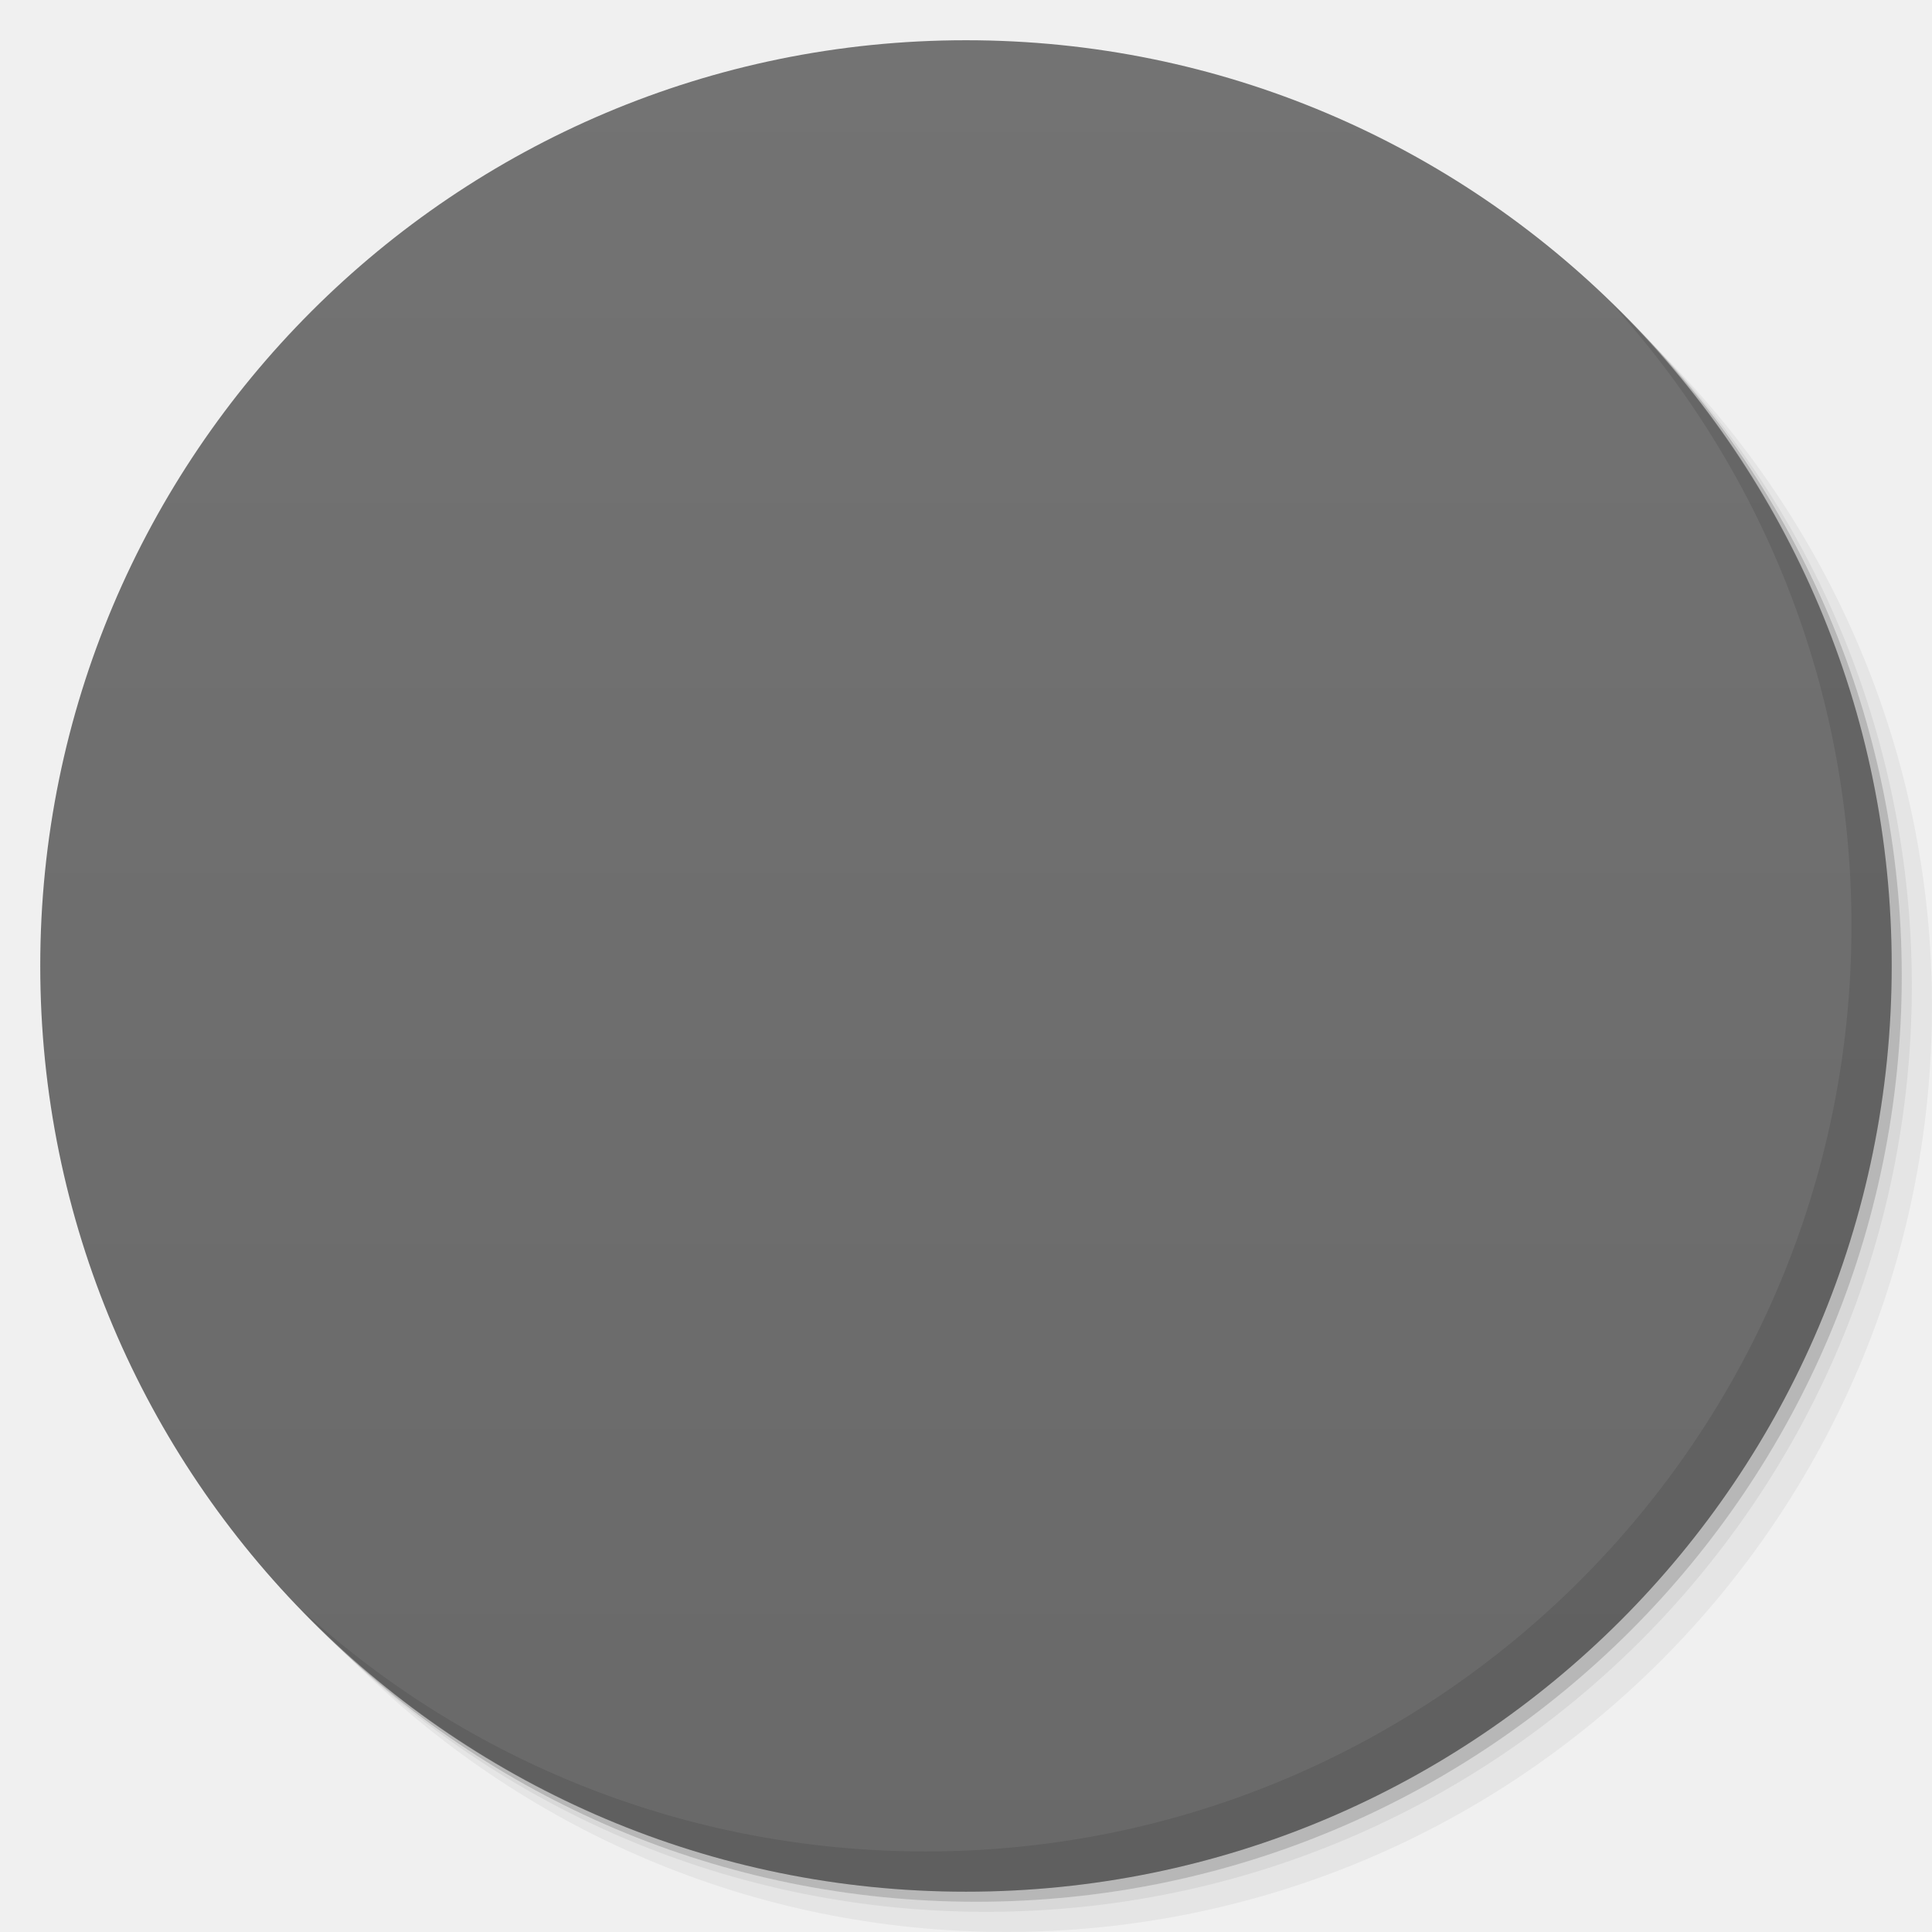
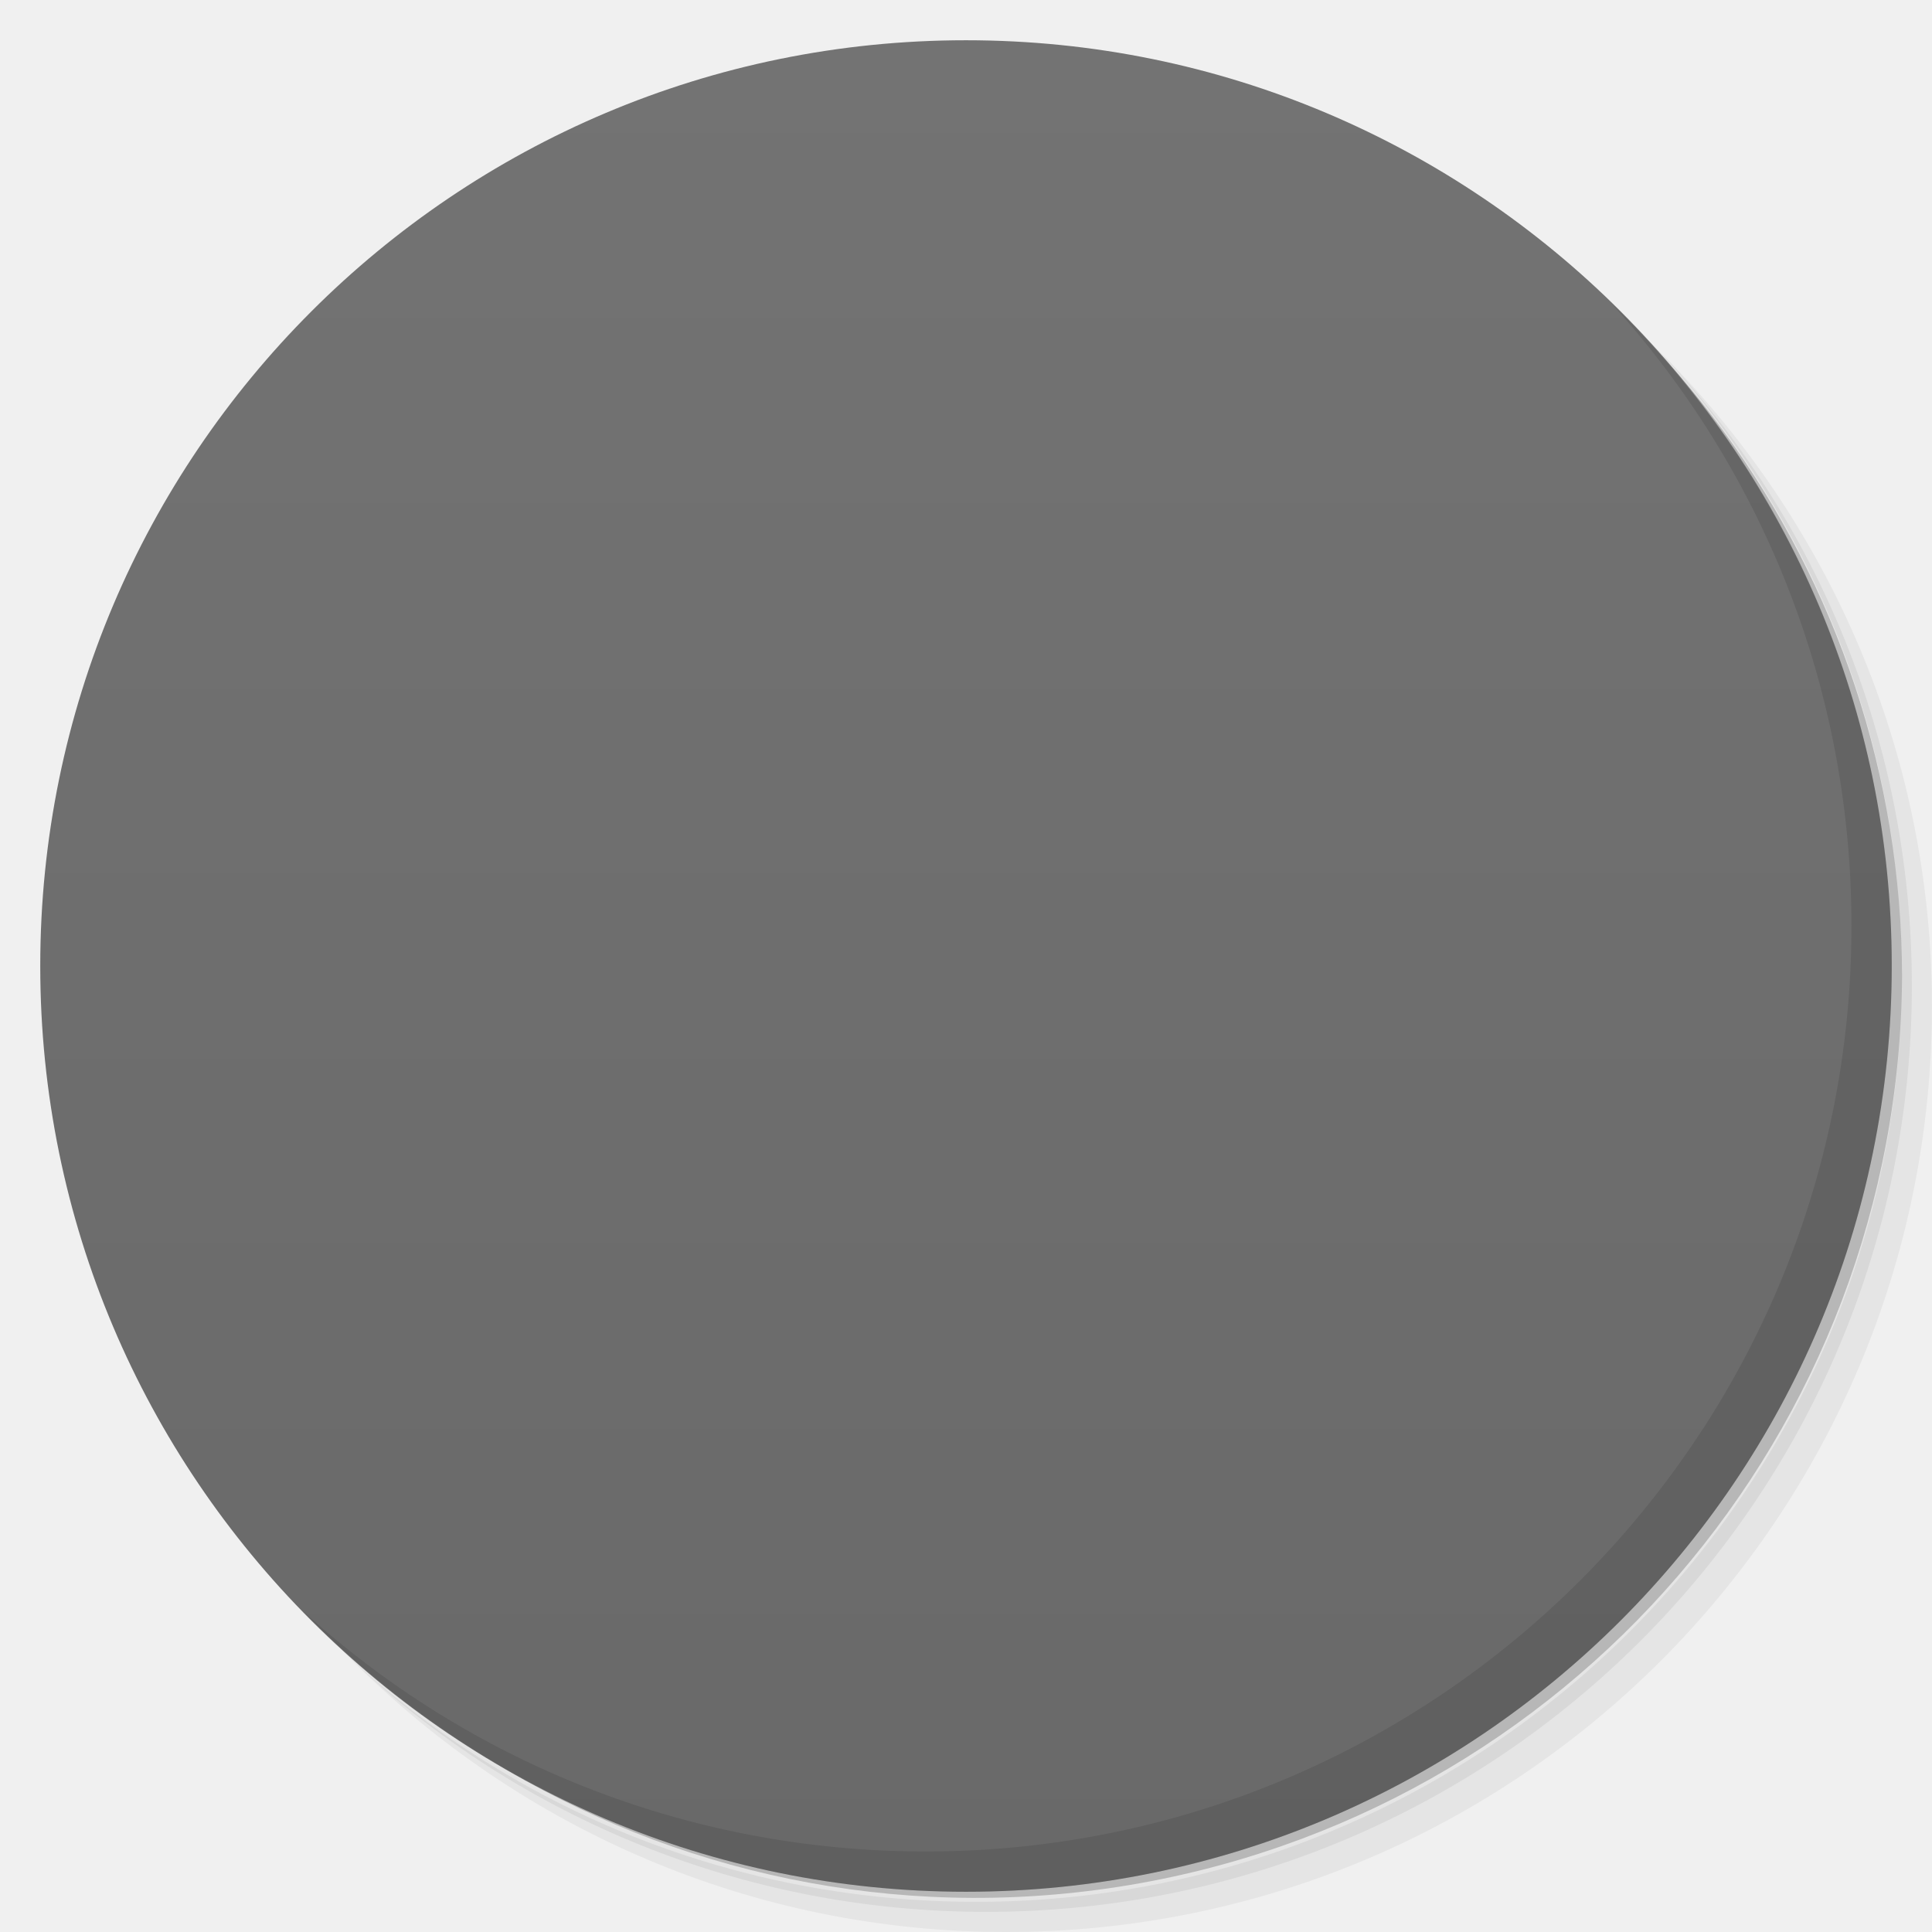
- <svg xmlns="http://www.w3.org/2000/svg" xmlns:xlink="http://www.w3.org/1999/xlink" width="48" viewBox="0 0 13.547 13.547" height="48" id="svg2" version="1.1">
-   <defs id="defs4">
-     <linearGradient id="linearGradient4012">
-       <stop style="stop-color:#696969;stop-opacity:1;" offset="0" id="stop4014" />
-       <stop style="stop-color:#737373;stop-opacity:1;" offset="1" id="stop4016" />
+ <svg viewBox="0 0 48 48">
+   <defs>
+     <linearGradient id="linearGradient3764" y1="47" x2="0" y2="1" gradientUnits="userSpaceOnUse">
+       <stop stop-color="#696969" stop-opacity="1" />
+       <stop offset="1" stop-color="#737373" stop-opacity="1" />
    </linearGradient>
-     <linearGradient id="linearGradient4028">
-       <stop style="stop-color:#0ca3dc;stop-opacity:1;" offset="0" id="stop4030" />
-       <stop style="stop-color:#0db1ef;stop-opacity:1;" offset="1" id="stop4032" />
-     </linearGradient>
-     <linearGradient id="linearGradient3944">
-       <stop style="stop-color:#333333;stop-opacity:1;" offset="0" id="stop3946" />
-       <stop style="stop-color:#3d3d3d;stop-opacity:1;" offset="1" id="stop3948" />
-     </linearGradient>
-     <linearGradient id="0">
-       <stop stop-color="#198ba6" id="stop7" />
-       <stop offset="1" stop-color="#42c9e7" id="stop9" />
-     </linearGradient>
-     <clipPath id="clipPath11">
-       <path d="m 489.217,197.275 c -2.603,0 -3.953,-1.367 -3.953,-3.971 l 0,0 0,-1.034 c 0,-2.604 1.35,-3.971 3.953,-3.971 l 0,0 1.035,0 c 2.62,0 3.97,1.367 3.97,3.971 l 0,0 0,1.034 c 0,2.604 -1.35,3.971 -3.97,3.971 l 0,0 -1.035,0 z" id="path13" />
-     </clipPath>
-     <linearGradient id="1">
-       <stop stop-color="#620000" id="stop16" offset="0" style="stop-color:#f96963;stop-opacity:1;" />
-       <stop offset="1" stop-color="#dd0f0f" id="stop18" style="stop-color:#f96963;stop-opacity:1;" />
-     </linearGradient>
-     <clipPath id="clipPath20">
-       <rect y="223" x="307" height="42" width="42" transform="matrix(0,1,-1,0,0,0)" fill="url(#2)" color="#bebebe" rx="9" id="rect22" />
-     </clipPath>
-     <linearGradient xlink:href="#1" id="2" gradientUnits="userSpaceOnUse" gradientTransform="matrix(0.175,0,0,0.175,302.8,216)" y1="280" x2="0" y2="40" />
-     <clipPath id="clipPath25">
-       <rect y="85" x="433" height="22" width="22" fill="url(#3)" color="#bebebe" rx="4" id="rect27" />
-     </clipPath>
-     <linearGradient xlink:href="#1" id="3" gradientUnits="userSpaceOnUse" gradientTransform="matrix(0.0875,0,0,0.0875,430.9,81.5)" y1="291.43" x2="0" y2="40" />
-     <clipPath id="clipPath30">
-       <rect width="30" height="30" x="433" y="37" fill="url(#4)" color="#bebebe" rx="6" id="rect32" />
-     </clipPath>
-     <linearGradient xlink:href="#1" id="4" gradientUnits="userSpaceOnUse" gradientTransform="matrix(0.1193182,0,0,0.1193182,430.1364,32.22727)" y1="291.43" x2="0" y2="40" />
-     <clipPath id="clipPath35">
-       <rect width="16" height="16" x="304" y="212" transform="matrix(0,1,-1,0,0,0)" fill="url(#5)" color="#bebebe" rx="3" id="rect37" />
-     </clipPath>
-     <linearGradient xlink:href="#1" id="5" gradientUnits="userSpaceOnUse" gradientTransform="matrix(0.06666667,0,0,0.06666667,302.4,209.3333)" y1="280" x2="0" y2="40" />
-     <clipPath id="clipPath40">
-       <rect y="46" x="34" height="220" width="220" fill="url(#6)" color="#bebebe" rx="50" id="rect42" />
-     </clipPath>
-     <linearGradient xlink:href="#1" id="6" gradientUnits="userSpaceOnUse" gradientTransform="translate(0,-4)" y1="280" x2="0" y2="40" />
-     <clipPath id="clipPath45">
-       <rect y="142" x="290" height="60" width="60" fill="url(#7)" color="#bebebe" rx="12.5" id="rect47" />
-     </clipPath>
-     <linearGradient xlink:href="#1" id="7" gradientUnits="userSpaceOnUse" y1="204" x2="0" y2="140" />
-     <clipPath id="clipPath50">
-       <rect width="88" height="88" x="292" y="32" fill="url(#8)" color="#bebebe" rx="18" id="rect52" />
-     </clipPath>
-     <linearGradient xlink:href="#1" id="8" gradientUnits="userSpaceOnUse" y1="124" x2="0" y2="28" />
-     <clipPath id="clipPath55">
-       <rect y="101" x="417" height="22" width="22" fill="url(#9)" color="#bebebe" rx="5" id="rect57" />
-     </clipPath>
-     <linearGradient xlink:href="#1" id="9" gradientUnits="userSpaceOnUse" gradientTransform="matrix(0.0875,0,0,0.0875,414.9,97.5)" y1="302.86" x2="0" y2="28.571" />
-     <clipPath id="clipPath60">
-       <rect width="30" height="30" x="417" y="53" fill="url(#A)" color="#bebebe" rx="7" id="rect62" />
-     </clipPath>
-     <linearGradient xlink:href="#1" id="A" gradientUnits="userSpaceOnUse" gradientTransform="matrix(0.1193182,0,0,0.1193182,414.1364,48.22727)" y1="299.81" x2="0" y2="31.619" />
-     <use id="B" opacity="0.2" fill="#ffffff" xlink:href="#U" />
-     <clipPath id="clipPath66">
-       <use xlink:href="#B" transform="matrix(8,0,0,8,-2141.576,-54.42424)" id="use68" />
-     </clipPath>
-     <clipPath id="clipPath70">
-       <use xlink:href="#B" id="use72" />
-     </clipPath>
-     <use id="C" fill="none" xlink:href="#U" />
-     <clipPath id="clipPath75">
-       <use xlink:href="#C" id="use77" />
-     </clipPath>
-     <clipPath id="clipPath79">
-       <use transform="matrix(8,0,0,8,-2141.576,-54.42424)" xlink:href="#C" id="use81" />
-     </clipPath>
-     <use id="D" fill="none" xlink:href="#U" />
-     <clipPath id="clipPath84">
-       <use xlink:href="#D" id="use86" />
-     </clipPath>
-     <clipPath id="clipPath88">
-       <use transform="matrix(8,0,0,8,-2141.576,-54.42424)" xlink:href="#D" id="use90" />
-     </clipPath>
-     <use id="E" fill="none" xlink:href="#U" />
-     <clipPath id="clipPath93">
-       <use xlink:href="#E" id="use95" />
-     </clipPath>
-     <clipPath id="clipPath97">
-       <use transform="matrix(8,0,0,8,-2141.576,-54.42424)" xlink:href="#E" id="use99" />
-     </clipPath>
-     <use id="F" fill="none" xlink:href="#U" />
-     <clipPath id="clipPath102">
-       <use xlink:href="#F" id="use104" />
-     </clipPath>
-     <clipPath id="clipPath106">
-       <use transform="matrix(8,0,0,8,-2141.576,-54.42424)" xlink:href="#F" id="use108" />
-     </clipPath>
-     <use id="G" fill="none" xlink:href="#U" />
-     <clipPath id="clipPath111">
-       <use xlink:href="#G" id="use113" />
-     </clipPath>
-     <clipPath id="clipPath115">
-       <use transform="matrix(8,0,0,8,-2141.576,-54.42424)" xlink:href="#G" id="use117" />
-     </clipPath>
-     <use id="H" fill="none" xlink:href="#U" />
-     <clipPath id="clipPath120">
-       <use xlink:href="#H" id="use122" />
-     </clipPath>
-     <clipPath id="clipPath124">
-       <use transform="matrix(8,0,0,8,-2141.576,-54.42424)" xlink:href="#H" id="use126" />
-     </clipPath>
-     <use id="I" fill="none" xlink:href="#U" />
-     <clipPath id="clipPath129">
-       <use xlink:href="#I" id="use131" />
-     </clipPath>
-     <clipPath id="clipPath133">
-       <rect y="223" x="307" height="42" width="42" transform="matrix(0,1,-1,0,0,0)" fill="url(#2)" color="#bebebe" rx="9" id="rect135" />
-     </clipPath>
-     <clipPath id="clipPath137">
-       <rect y="85" x="433" height="22" width="22" fill="url(#3)" color="#bebebe" rx="4" id="rect139" />
-     </clipPath>
-     <clipPath id="clipPath141">
-       <rect width="30" height="30" x="433" y="37" fill="url(#4)" color="#bebebe" rx="6" id="rect143" />
-     </clipPath>
-     <clipPath id="clipPath145">
-       <rect width="16" height="16" x="304" y="212" transform="matrix(0,1,-1,0,0,0)" fill="url(#5)" color="#bebebe" rx="3" id="rect147" />
-     </clipPath>
-     <clipPath id="clipPath149">
-       <rect y="46" x="34" height="220" width="220" fill="url(#6)" color="#bebebe" rx="50" id="rect151" />
-     </clipPath>
-     <clipPath id="clipPath153">
-       <rect y="142" x="290" height="60" width="60" fill="url(#7)" color="#bebebe" rx="12.5" id="rect155" />
-     </clipPath>
-     <clipPath id="clipPath157">
-       <rect width="88" height="88" x="292" y="32" fill="url(#8)" color="#bebebe" rx="18" id="rect159" />
-     </clipPath>
-     <clipPath id="clipPath161">
-       <rect y="101" x="417" height="22" width="22" fill="url(#9)" color="#bebebe" rx="5" id="rect163" />
-     </clipPath>
-     <clipPath id="clipPath165">
-       <rect width="30" height="30" x="417" y="53" fill="url(#A)" color="#bebebe" rx="7" id="rect167" />
-     </clipPath>
-     <clipPath id="clipPath169">
-       <use transform="matrix(8,0,0,8,-2141.576,-54.42424)" xlink:href="#I" id="use171" />
-     </clipPath>
-     <use id="J" fill="none" xlink:href="#U" />
-     <clipPath id="clipPath174">
-       <use xlink:href="#J" id="use176" />
-     </clipPath>
-     <clipPath id="clipPath178">
-       <use transform="matrix(8,0,0,8,-2141.576,-54.42424)" xlink:href="#J" id="use180" />
-     </clipPath>
-     <use id="K" fill="none" xlink:href="#U" />
-     <clipPath id="clipPath183">
-       <use xlink:href="#K" id="use185" />
-     </clipPath>
-     <clipPath id="clipPath187">
-       <use transform="matrix(8,0,0,8,-2141.576,-54.42424)" xlink:href="#K" id="use189" />
-     </clipPath>
-     <use id="L" fill="none" xlink:href="#U" />
-     <clipPath id="clipPath192">
-       <use xlink:href="#L" id="use194" />
-     </clipPath>
-     <clipPath id="clipPath196">
-       <use transform="matrix(8,0,0,8,-2141.576,-54.42424)" xlink:href="#L" id="use198" />
-     </clipPath>
-     <use id="M" fill="none" xlink:href="#U" />
-     <clipPath id="clipPath201">
-       <use xlink:href="#M" id="use203" />
-     </clipPath>
-     <clipPath id="clipPath205">
-       <use transform="matrix(8,0,0,8,-2141.576,-54.42424)" xlink:href="#M" id="use207" />
-     </clipPath>
-     <use id="N" fill="none" xlink:href="#U" />
-     <clipPath id="clipPath210">
-       <use xlink:href="#N" id="use212" />
-     </clipPath>
-     <clipPath id="clipPath214">
-       <use transform="matrix(8,0,0,8,-2141.576,-54.42424)" xlink:href="#N" id="use216" />
-     </clipPath>
-     <use id="O" fill="none" xlink:href="#U" />
-     <clipPath id="clipPath219">
-       <use xlink:href="#O" id="use221" />
-     </clipPath>
-     <clipPath id="clipPath223">
-       <use transform="matrix(8,0,0,8,-2141.576,-54.42424)" xlink:href="#O" id="use225" />
-     </clipPath>
-     <clipPath id="clipPath227">
-       <path d="m 296,26 a 10,10 0 1 1 -20,0 10,10 0 1 1 20,0 z" id="path229" />
-     </clipPath>
-     <linearGradient gradientUnits="userSpaceOnUse" x2="0" y2="40" y1="280" xlink:href="#Q" id="P" gradientTransform="matrix(.175 0 0 .175 302.8 216)" />
-     <linearGradient id="Q">
-       <stop stop-color="#151515" id="stop233" />
-       <stop offset="1" stop-color="#222" id="stop235" />
-     </linearGradient>
-     <linearGradient gradientUnits="userSpaceOnUse" x2="0" y2="90" y1="230" xlink:href="#Q" id="R" gradientTransform="matrix(.375 0 0 .375 298 16)" />
-     <linearGradient gradientUnits="userSpaceOnUse" x2="0" y2="90" y1="230" xlink:href="#Q" id="S" gradientTransform="matrix(.25 0 0 .25 300 132)" />
-     <clipPath id="clipPath239">
-       <rect height="20" rx="4" y="78" x="434" width="20" color="#bebebe" id="rect241" />
-     </clipPath>
-     <clipPath id="clipPath243">
-       <rect height="22" rx="4" y="77" x="433" width="22" color="#bebebe" id="rect245" />
-     </clipPath>
-     <clipPath id="clipPath247">
-       <rect height="22" rx="5" y="77" x="433" width="22" color="#bebebe" id="rect249" />
-     </clipPath>
-     <clipPath id="clipPath251">
-       <rect height="30" rx="6" y="29" x="433" width="30" color="#bebebe" id="rect253" />
-     </clipPath>
-     <clipPath id="clipPath255">
-       <rect transform="matrix(0 -1 1 0 0 0)" height="60" rx="12.5" y="142" x="306" width="60" fill="url(#S)" color="#bebebe" id="rect257" />
-     </clipPath>
-     <clipPath id="clipPath259">
-       <rect height="90" rx="18.75" y="31" x="307" width="90" fill="url(#R)" color="#bebebe" id="rect261" />
-     </clipPath>
-     <clipPath id="clipPath263">
-       <rect height="30" rx="4" y="29" x="433" width="30" opacity="0.2" fill="#6d6d6d" color="#bebebe" id="rect265" />
-     </clipPath>
-     <clipPath id="clipPath267">
-       <rect height="22" rx="3" y="77" x="433" width="22" opacity="0.2" fill="#6d6d6d" color="#bebebe" id="rect269" />
-     </clipPath>
-     <clipPath id="clipPath271">
-       <path d="m 144,70 c -49.706,0 -90,40.294 -90,90 0,49.706 40.294,90 90,90 49.706,0 90,-40.294 90,-90 0,-49.706 -40.294,-90 -90,-90 z m 0,32.188 c 32.033,0 58,25.967 58,58 0,32.033 -25.967,58 -58,58 -32.033,0 -58,-25.967 -58,-58 0,-32.033 25.967,-58 58,-58 z" id="path273" />
-     </clipPath>
-     <clipPath id="clipPath275">
-       <path d="m 152,204 a 8,8 0 1 1 -16,0 8,8 0 1 1 16,0 z" id="path277" />
-     </clipPath>
-     <clipPath id="clipPath279">
-       <rect height="16" rx="3" y="116" x="432" width="16" color="#bebebe" id="rect281" />
-     </clipPath>
-     <clipPath id="clipPath283">
-       <path d="m 145,215 c 33.137,0 60,-26.863 60,-60 0,-33.137 -26.863,-60 -60,-60 -33.137,0 -60,26.863 -60,60 0,12.507 3.829,24.106 10.375,33.719 L 89,211 111.281,204.625 C 120.894,211.172 132.493,215 145,215 z" id="path285" />
-     </clipPath>
-     <clipPath id="clipPath287">
-       <path d="m 98.031,23.191 c -41.492,1.052 -74.844,35.068 -74.844,76.812 0,42.407 34.406,76.812 76.812,76.812 42.407,0 76.812,-34.406 76.812,-76.812 0,-42.407 -34.406,-76.812 -76.812,-76.812 -0.663,0 -1.31,-0.017 -1.969,0 z M 100,50.66 c 27.245,0 49.344,22.099 49.344,49.344 -1e-5,27.245 -22.099,49.344 -49.344,49.344 -27.245,-1e-5 -49.344,-22.099 -49.344,-49.344 0,-27.245 22.099,-49.344 49.344,-49.344 z" id="path289" />
-     </clipPath>
-     <clipPath id="clipPath291">
-       <rect height="16" rx="2" y="116" x="432" width="16" opacity="0.2" fill="#6d6d6d" color="#bebebe" id="rect293" />
-     </clipPath>
-     <clipPath id="clipPath295">
-       <rect height="240" rx="50" y="36" x="24" width="240" fill="#986767" color="#bebebe" id="rect297" />
-     </clipPath>
-     <clipPath id="clipPath299">
-       <rect transform="rotate(90)" height="42" rx="9" y="223" x="307" width="42" fill="url(#P)" color="#bebebe" id="rect301" />
-     </clipPath>
-     <linearGradient xlink:href="#0" id="T" gradientUnits="userSpaceOnUse" gradientTransform="matrix(1.210546,0,0,1.212299,-131.3481,-325.0735)" y1="279.1" x2="0" y2="268.33" />
-     <path id="U" d="m 296,26 a 10,10 0 1 1 -20,0 10,10 0 1 1 20,0 z" color="#000000" />
-     <linearGradient xlink:href="#W" id="V" y1="46.752" x2="0" y2="-24.433" gradientUnits="userSpaceOnUse" />
-     <linearGradient id="W">
-       <stop stop-color="#c7c7c7" id="stop307" />
-       <stop offset="1" stop-color="#dedede" id="stop309" />
-     </linearGradient>
-     <linearGradient xlink:href="#W" id="linearGradient3312" gradientUnits="userSpaceOnUse" y1="46.752" x2="0" y2="-24.433" gradientTransform="matrix(0.2363048,0,0,0.1863373,-11.35038,4.834975)" />
-     <linearGradient xlink:href="#W-1" id="linearGradient3312-3" gradientUnits="userSpaceOnUse" y1="46.752" x2="0" y2="-24.433" gradientTransform="matrix(0.2363048,0,0,0.1863373,-11.35038,4.834975)" />
-     <linearGradient id="W-1">
-       <stop stop-color="#c7c7c7" id="stop307-9" />
-       <stop offset="1" stop-color="#dedede" id="stop309-6" />
-     </linearGradient>
-     <linearGradient xlink:href="#1" id="linearGradient3938" x1="7.056" y1="13.264" x2="6.773" y2="0.282" gradientUnits="userSpaceOnUse" />
-     <linearGradient xlink:href="#linearGradient3944" id="linearGradient3990" gradientUnits="userSpaceOnUse" x1="-25.5" y1="15" x2="-25.5" y2="11" />
-     <linearGradient xlink:href="#linearGradient3944" id="linearGradient3992" gradientUnits="userSpaceOnUse" x1="-25.5" y1="15" x2="-25.5" y2="11" gradientTransform="matrix(15.33333,0,0,11.5,415,-125.5)" />
-     <linearGradient xlink:href="#linearGradient3944" id="linearGradient4001" gradientUnits="userSpaceOnUse" x1="-25.5" y1="15" x2="-25.5" y2="11" />
-     <linearGradient xlink:href="#linearGradient3944" id="linearGradient4008" gradientUnits="userSpaceOnUse" x1="-25.5" y1="15" x2="-25.5" y2="11" />
-     <linearGradient xlink:href="#linearGradient3944" id="linearGradient4013" gradientUnits="userSpaceOnUse" x1="-25.5" y1="15" x2="-25.5" y2="11" />
-     <linearGradient xlink:href="#linearGradient3944" id="linearGradient4015" gradientUnits="userSpaceOnUse" x1="-25.5" y1="15" x2="-25.5" y2="11" gradientTransform="matrix(15.33333,0,0,11.5,415,-125.5)" />
-     <linearGradient xlink:href="#linearGradient3944" id="linearGradient4022" gradientUnits="userSpaceOnUse" x1="-25.5" y1="15" x2="-25.5" y2="11" />
-     <linearGradient xlink:href="#linearGradient3944" id="linearGradient4024" gradientUnits="userSpaceOnUse" x1="-25.5" y1="15" x2="-25.5" y2="11" gradientTransform="matrix(15.33333,0,0,11.5,415,-125.5)" />
-     <linearGradient xlink:href="#linearGradient3944" id="linearGradient4031" gradientUnits="userSpaceOnUse" x1="-25.5" y1="15" x2="-25.5" y2="11" />
-     <linearGradient xlink:href="#linearGradient3944" id="linearGradient4036" gradientUnits="userSpaceOnUse" x1="-25.5" y1="15" x2="-25.5" y2="11" />
-     <linearGradient xlink:href="#linearGradient4460" id="linearGradient3019" gradientUnits="userSpaceOnUse" gradientTransform="matrix(1.10525,0,0,1.10525,-148.5372,-295.8149)" y1="279.096" x2="0" y2="268.33" />
-     <linearGradient id="linearGradient4460">
-       <stop offset="0" style="stop-color:#1d1d1d" id="stop7-3" />
-       <stop offset="1" style="stop-color:#333" id="stop9-8" />
-     </linearGradient>
-     <linearGradient xlink:href="#linearGradient3798" id="linearGradient3804" x1="24" y1="47" x2="24" y2="1" gradientUnits="userSpaceOnUse" />
-     <linearGradient id="linearGradient3798">
-       <stop style="stop-color:#494949;stop-opacity:1;" offset="0" id="stop3800" />
-       <stop style="stop-color:#535353;stop-opacity:1;" offset="1" id="stop3802" />
-     </linearGradient>
-     <linearGradient gradientTransform="matrix(0.2822222,0,0,0.2822222,14.97003,0.2173797)" y2="1" x2="24" y1="47" x1="24" gradientUnits="userSpaceOnUse" id="linearGradient3244" xlink:href="#linearGradient3798" />
-     <linearGradient gradientTransform="translate(0,-1004.362)" y2="1047.36" x2="0" y1="1028.36" gradientUnits="userSpaceOnUse" id="0-8" xlink:href="#1-8" />
-     <linearGradient id="1-8">
-       <stop stop-color="#ffffff" id="stop3236" />
-       <stop offset="1" stop-color="#ffffff" stop-opacity="0" id="stop3238" />
-     </linearGradient>
-     <linearGradient xlink:href="#3-9" id="2-6" gradientUnits="userSpaceOnUse" y1="1028.36" x2="0" y2="1047.36" gradientTransform="matrix(1,0,0,-1,0,1052.362)" />
-     <linearGradient id="3-9">
-       <stop id="stop3242" />
-       <stop offset="1" stop-opacity="0" id="stop3244" />
-     </linearGradient>
-     <linearGradient gradientTransform="matrix(1.10528,0,0,1.10528,-134.2825,-295.7705)" xlink:href="#linearGradient4460-6" id="linearGradient3005" y1="279.096" y2="268.33" gradientUnits="userSpaceOnUse" x2="0" />
-     <linearGradient id="linearGradient4460-6">
-       <stop offset="0" style="stop-color:#2d2d2d" id="stop7-9" />
-       <stop offset="1" style="stop-color:#4b4b4b" id="stop9-2" />
-     </linearGradient>
-     <linearGradient y2="268.33" x2="0" y1="279.096" gradientTransform="matrix(1.10528,0,0,1.10528,-134.2825,-295.7705)" gradientUnits="userSpaceOnUse" id="linearGradient3020" xlink:href="#linearGradient4460-6" />
-     <linearGradient xlink:href="#linearGradient4460-6" id="linearGradient3253" gradientUnits="userSpaceOnUse" gradientTransform="matrix(1.10528,0,0,1.10528,-148.3703,-297.1968)" y1="279.096" x2="0" y2="268.33" />
-     <linearGradient xlink:href="#linearGradient4028" id="linearGradient4034" x1="-27" y1="13" x2="-24" y2="13" gradientUnits="userSpaceOnUse" />
-     <linearGradient xlink:href="#linearGradient4028" id="linearGradient3221" gradientUnits="userSpaceOnUse" x1="-27" y1="13" x2="-24" y2="13" />
-     <clipPath clipPathUnits="userSpaceOnUse" id="clipPath3225">
-       <g transform="matrix(0,0.3505642,-0.2649699,0,-23.75251,10.63507)" id="g3227">
-         <path style="fill:#fee397" d="M 24,3 C 22.243,3 20.538,3.218 18.906,3.625 L 16,26 l 6,0 -2.781,18.438 c 1.071,0.25 2.155,0.421 3.281,0.5 L 34,20 28,20 30.812,4.125 C 28.677,3.393 26.384,3 24,3 z" transform="scale(0.2822222,0.2822222)" id="path3229" />
+     <clipPath id="clipPath-883925157">
+       <g transform="translate(0,-1004.362)">
+         <path d="m -24 13 c 0 1.105 -0.672 2 -1.5 2 -0.828 0 -1.5 -0.895 -1.5 -2 0 -1.105 0.672 -2 1.5 -2 0.828 0 1.5 0.895 1.5 2 z" transform="matrix(15.33333,0,0,11.5,415,878.8622)" fill="#1890d0" />
      </g>
    </clipPath>
-     <linearGradient xlink:href="#linearGradient4012" id="linearGradient4018" x1="-27" y1="13" x2="-24" y2="13" gradientUnits="userSpaceOnUse" />
+     <clipPath id="clipPath-892998189">
+       <g transform="translate(0,-1004.362)">
+         <path d="m -24 13 c 0 1.105 -0.672 2 -1.5 2 -0.828 0 -1.5 -0.895 -1.5 -2 0 -1.105 0.672 -2 1.5 -2 0.828 0 1.5 0.895 1.5 2 z" transform="matrix(15.33333,0,0,11.5,415,878.8622)" fill="#1890d0" />
+       </g>
+     </clipPath>
+     <clipPath>
+       <path d="m 15 1 l 21 0 l 0 46 l -21 0 m 0 -46" />
+     </clipPath>
+     <clipPath>
+       <path d="m 24.11 0.645 c -2 0 -3.938 0.25 -5.797 0.719 l -3.305 25.652 l 6.828 0 l -3.168 21.14 c 1.219 0.285 2.453 0.48 3.734 0.57 l 13.09 -28.594 l -6.828 0 l 3.199 -18.203 c -2.43 -0.836 -5.04 -1.289 -7.75 -1.289 m 0 0" />
+     </clipPath>
+     <clipPath>
+       <path d="m 15 1 l 21 0 l 0 46 l -21 0 m 0 -46" />
+     </clipPath>
+     <clipPath>
+       <path d="m 24.11 0.645 c -2 0 -3.938 0.25 -5.797 0.719 l -3.305 25.652 l 6.828 0 l -3.168 21.14 c 1.219 0.285 2.453 0.48 3.734 0.57 l 13.09 -28.594 l -6.828 0 l 3.199 -18.203 c -2.43 -0.836 -5.04 -1.289 -7.75 -1.289 m 0 0" />
+     </clipPath>
  </defs>
-   <g id="layer1">
-     <path style="opacity:0.05;fill:#000000;fill-opacity:1;stroke:none" d="M 25,2 C 12.297,2 2,12.297 2,25 2,31.367 4.601,37.117 8.781,41.281 12.866,44.994 18.296,47.25 24.25,47.25 c 12.703,0 23,-10.297 23,-23 0,-5.954 -2.256,-11.384 -5.969,-15.469 C 37.117,4.601 31.367,2 25,2 z M 41.281,8.781 C 45.136,12.894 47.5,18.419 47.5,24.5 c 0,12.703 -10.297,23 -23,23 C 18.419,47.5 12.894,45.136 8.781,41.281 12.941,45.425 18.665,48 25,48 37.703,48 48,37.703 48,25 48,18.665 45.425,12.941 41.281,8.781 z" transform="scale(0.2822222,0.2822222)" id="path3978" />
-     <path style="opacity:0.1;fill:#000000;fill-opacity:1;stroke:none" d="M 41.281,8.781 C 44.994,12.866 47.25,18.296 47.25,24.25 c 0,12.703 -10.297,23 -23,23 -5.954,0 -11.384,-2.256 -15.469,-5.969 C 12.894,45.136 18.419,47.5 24.5,47.5 c 12.703,0 23,-10.297 23,-23 0,-6.081 -2.364,-11.606 -6.219,-15.719 z" transform="scale(0.2822222,0.2822222)" id="path3976" />
-     <path transform="matrix(4.327407,0,0,3.245556,117.1928,-35.34833)" d="m -24,13 a 1.5,2 0 1 1 -3,0 1.5,2 0 1 1 3,0 z" id="path3952" style="opacity:0.2;fill:#000000;fill-opacity:1;stroke:none" />
+   <g>
+     <path d="m 36.31 5 c 5.859 4.062 9.688 10.831 9.688 18.5 c 0 12.426 -10.07 22.5 -22.5 22.5 c -7.669 0 -14.438 -3.828 -18.5 -9.688 c 1.037 1.822 2.306 3.499 3.781 4.969 c 4.085 3.712 9.514 5.969 15.469 5.969 c 12.703 0 23 -10.298 23 -23 c 0 -5.954 -2.256 -11.384 -5.969 -15.469 c -1.469 -1.475 -3.147 -2.744 -4.969 -3.781 z m 4.969 3.781 c 3.854 4.113 6.219 9.637 6.219 15.719 c 0 12.703 -10.297 23 -23 23 c -6.081 0 -11.606 -2.364 -15.719 -6.219 c 4.16 4.144 9.883 6.719 16.219 6.719 c 12.703 0 23 -10.298 23 -23 c 0 -6.335 -2.575 -12.06 -6.719 -16.219 z" opacity="0.05" />
+     <path d="m 41.28 8.781 c 3.712 4.085 5.969 9.514 5.969 15.469 c 0 12.703 -10.297 23 -23 23 c -5.954 0 -11.384 -2.256 -15.469 -5.969 c 4.113 3.854 9.637 6.219 15.719 6.219 c 12.703 0 23 -10.298 23 -23 c 0 -6.081 -2.364 -11.606 -6.219 -15.719 z" opacity="0.1" />
+     <path d="m 31.25 2.375 c 8.615 3.154 14.75 11.417 14.75 21.13 c 0 12.426 -10.07 22.5 -22.5 22.5 c -9.708 0 -17.971 -6.135 -21.12 -14.75 a 23 23 0 0 0 44.875 -7 a 23 23 0 0 0 -16 -21.875 z" opacity="0.2" />
  </g>
-   <g id="layer2">
-     <path style="fill:url(#linearGradient4018);fill-opacity:1.0;stroke:none" id="path3942" d="m -24,13 a 1.5,2 0 1 1 -3,0 1.5,2 0 1 1 3,0 z" transform="matrix(0,-4.327407,3.245556,0,-35.41889,-103.5756)" />
-     <path style="opacity:0.1;fill:#000000;fill-opacity:1;stroke:none" d="M 40.031 7.531 C 43.744 11.616 46 17.046 46 23 C 46 35.703 35.703 46 23 46 C 17.046 46 11.616 43.744 7.531 40.031 C 11.709 44.323 17.538 47 24 47 C 36.703 47 47 36.703 47 24 C 47 17.538 44.323 11.709 40.031 7.531 z " id="path4027" transform="scale(0.2822222,0.2822222)" />
-     <path clip-path="url(#clipPath3225)" style="fill:#000000;fill-opacity:0.102;stroke:none" id="use4020" d="m -24,13 a 1.5,2 0 1 1 -3,0 1.5,2 0 1 1 3,0 z" transform="matrix(0,-4.249757,3.245556,0,-35.13883,-101.5462)" />
-     <path transform="matrix(0,-4.327407,3.245556,0,-35.41889,-103.5756)" d="m -24,13 a 1.5,2 0 1 1 -3,0 1.5,2 0 1 1 3,0 z" id="use3217" style="fill:#ffbe46;fill-opacity:1;stroke:none" clip-path="url(#clipPath3225)" />
+   <g>
+     <path d="m 24 1 c 12.703 0 23 10.297 23 23 c 0 12.703 -10.297 23 -23 23 -12.703 0 -23 -10.297 -23 -23 0 -12.703 10.297 -23 23 -23 z" fill="url(#linearGradient3764)" fill-opacity="1" />
  </g>
-   <g id="layer3" />
+   <g>
+     <g clip-path="url(#clipPath-883925157)">
+       <g transform="translate(1,1)">
+         <g opacity="0.1">
+           <path d="m 18.719 0 l -3.719 27 l 7 0 l -3.813 21 l 5.219 0 l 11.594 -28 l -6 0 l 2.844 -20 l -13.12 0 z" fill="#000" />
+         </g>
+       </g>
+     </g>
+   </g>
+   <g>
+     <g clip-path="url(#clipPath-892998189)">
+       <path d="m 18.719 0 l -3.719 27 l 7 0 l -3.813 21 l 5.219 0 l 11.594 -28 l -6 0 l 2.844 -20 l -13.12 0 z" fill="#ffbf14" />
+     </g>
+   </g>
+   <g>
+     <path d="m 40.03 7.531 c 3.712 4.084 5.969 9.514 5.969 15.469 0 12.703 -10.297 23 -23 23 c -5.954 0 -11.384 -2.256 -15.469 -5.969 4.178 4.291 10.01 6.969 16.469 6.969 c 12.703 0 23 -10.298 23 -23 0 -6.462 -2.677 -12.291 -6.969 -16.469 z" opacity="0.1" />
+   </g>
</svg>
